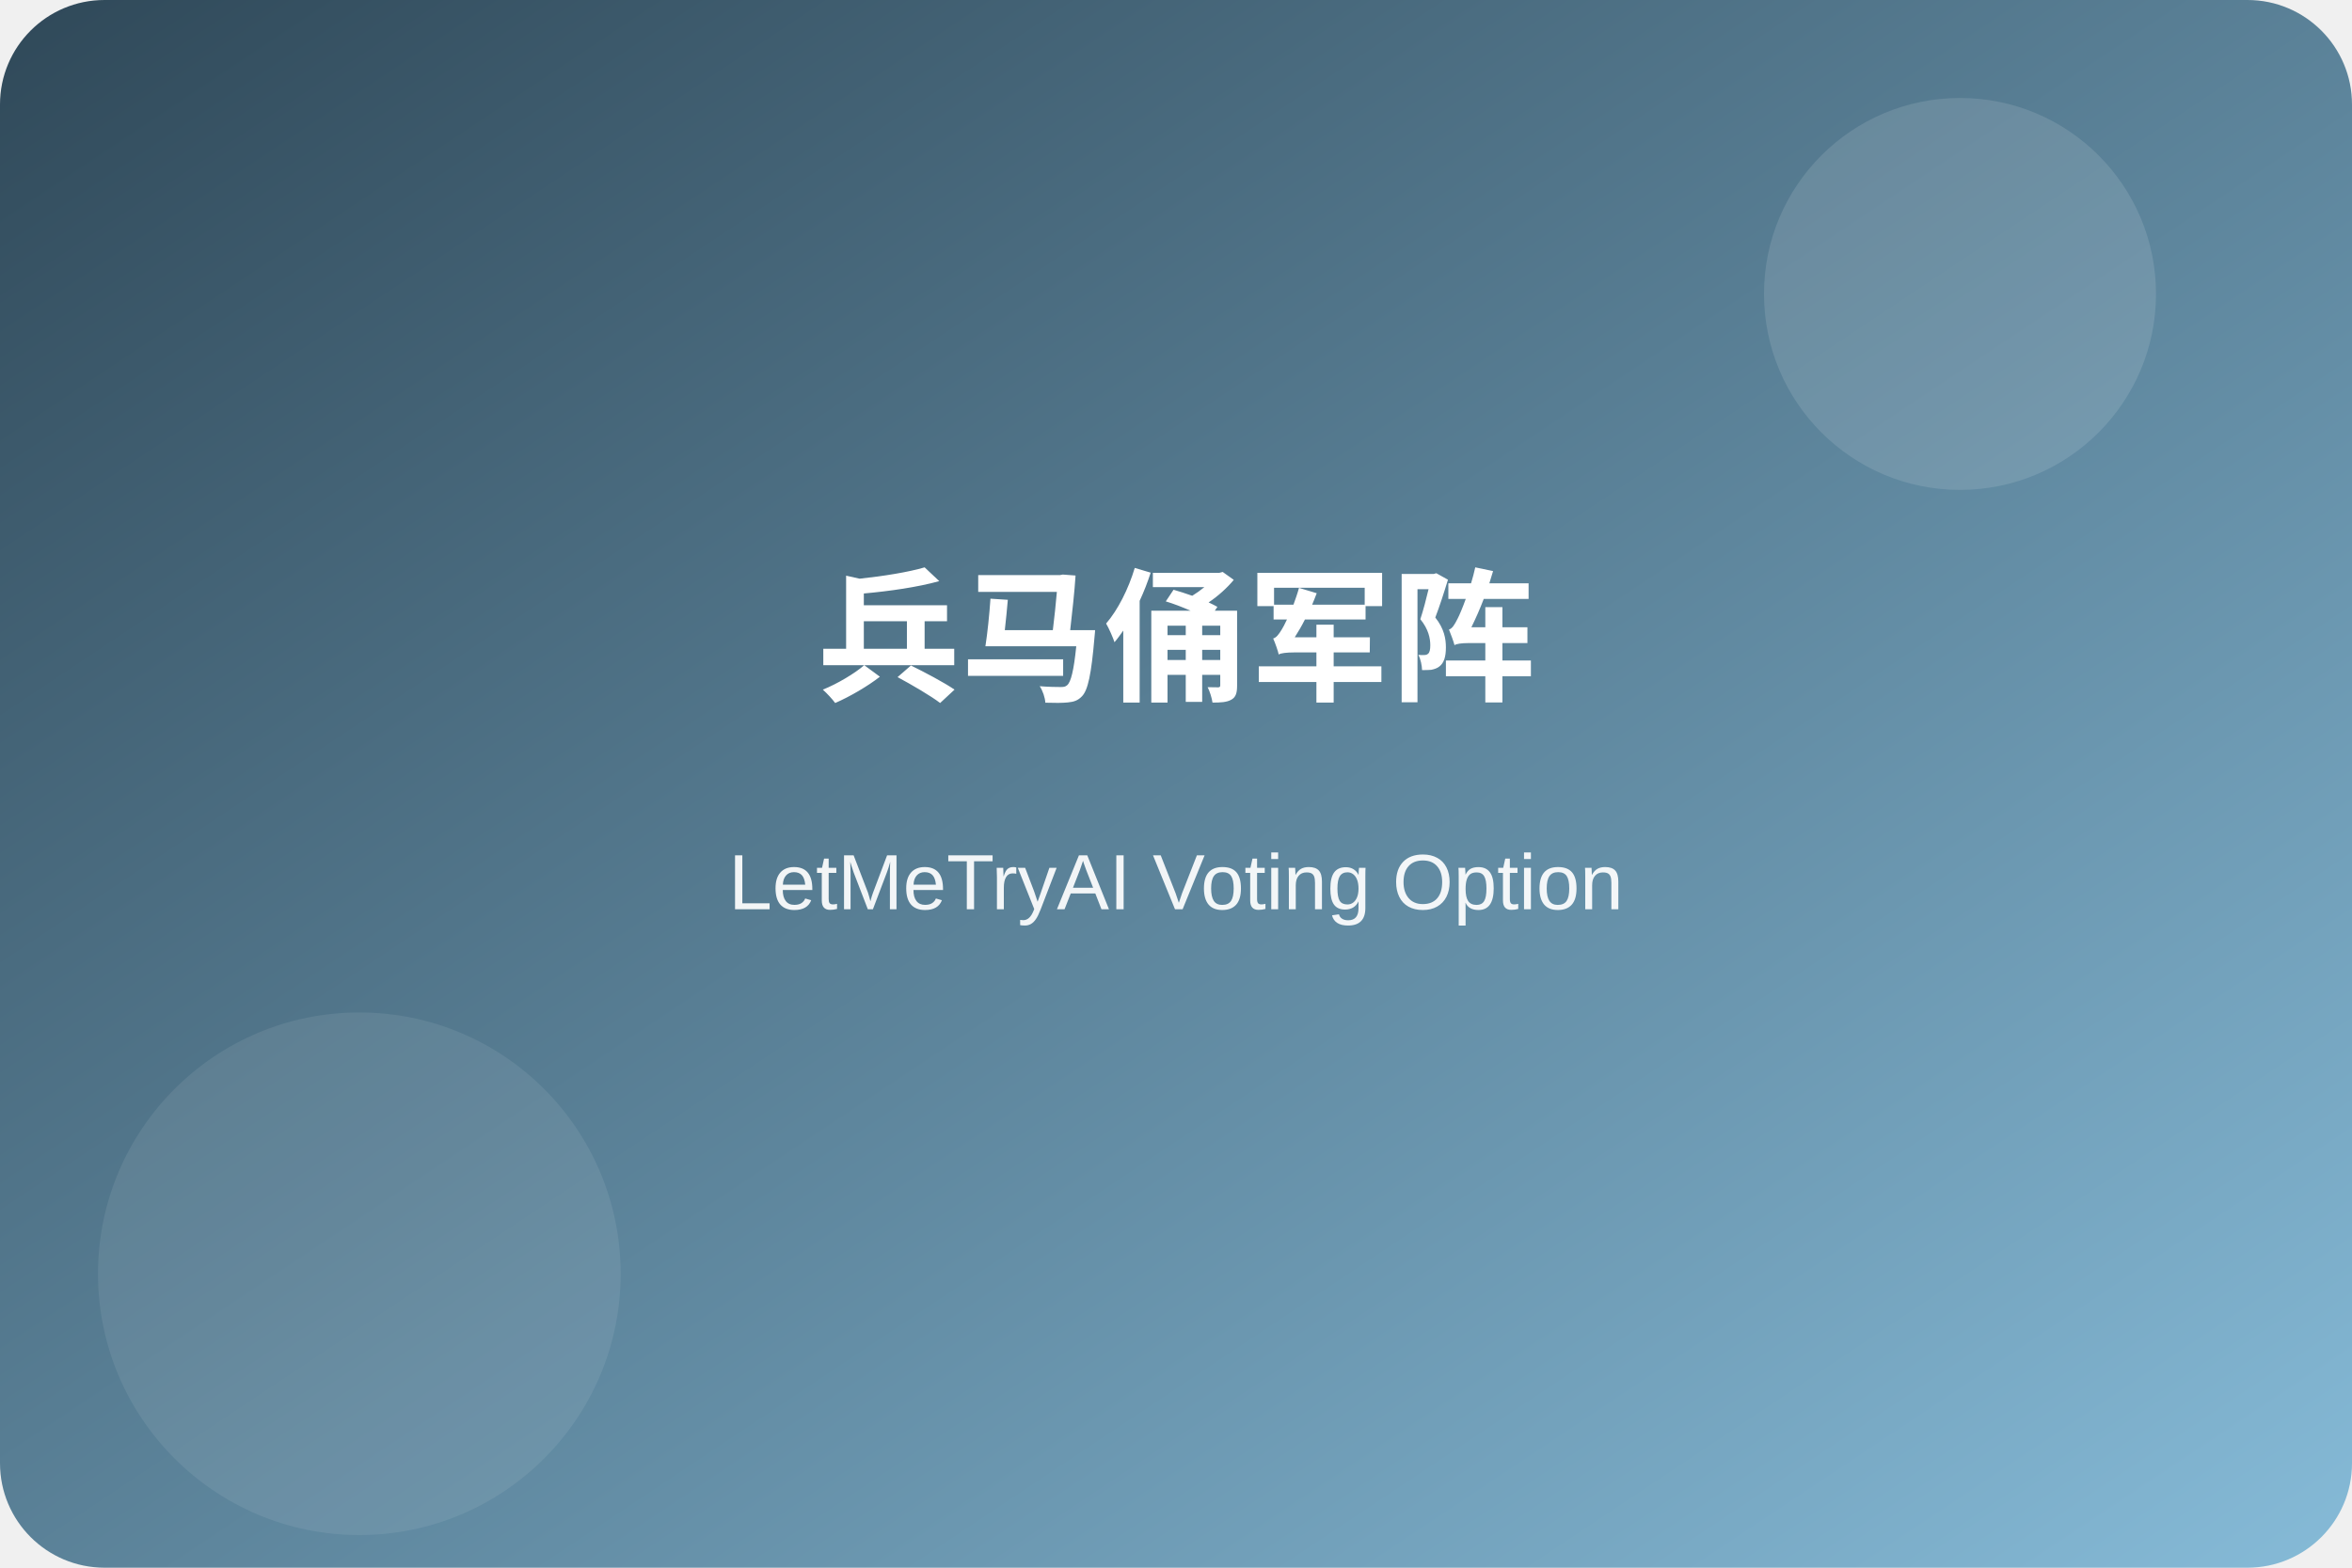
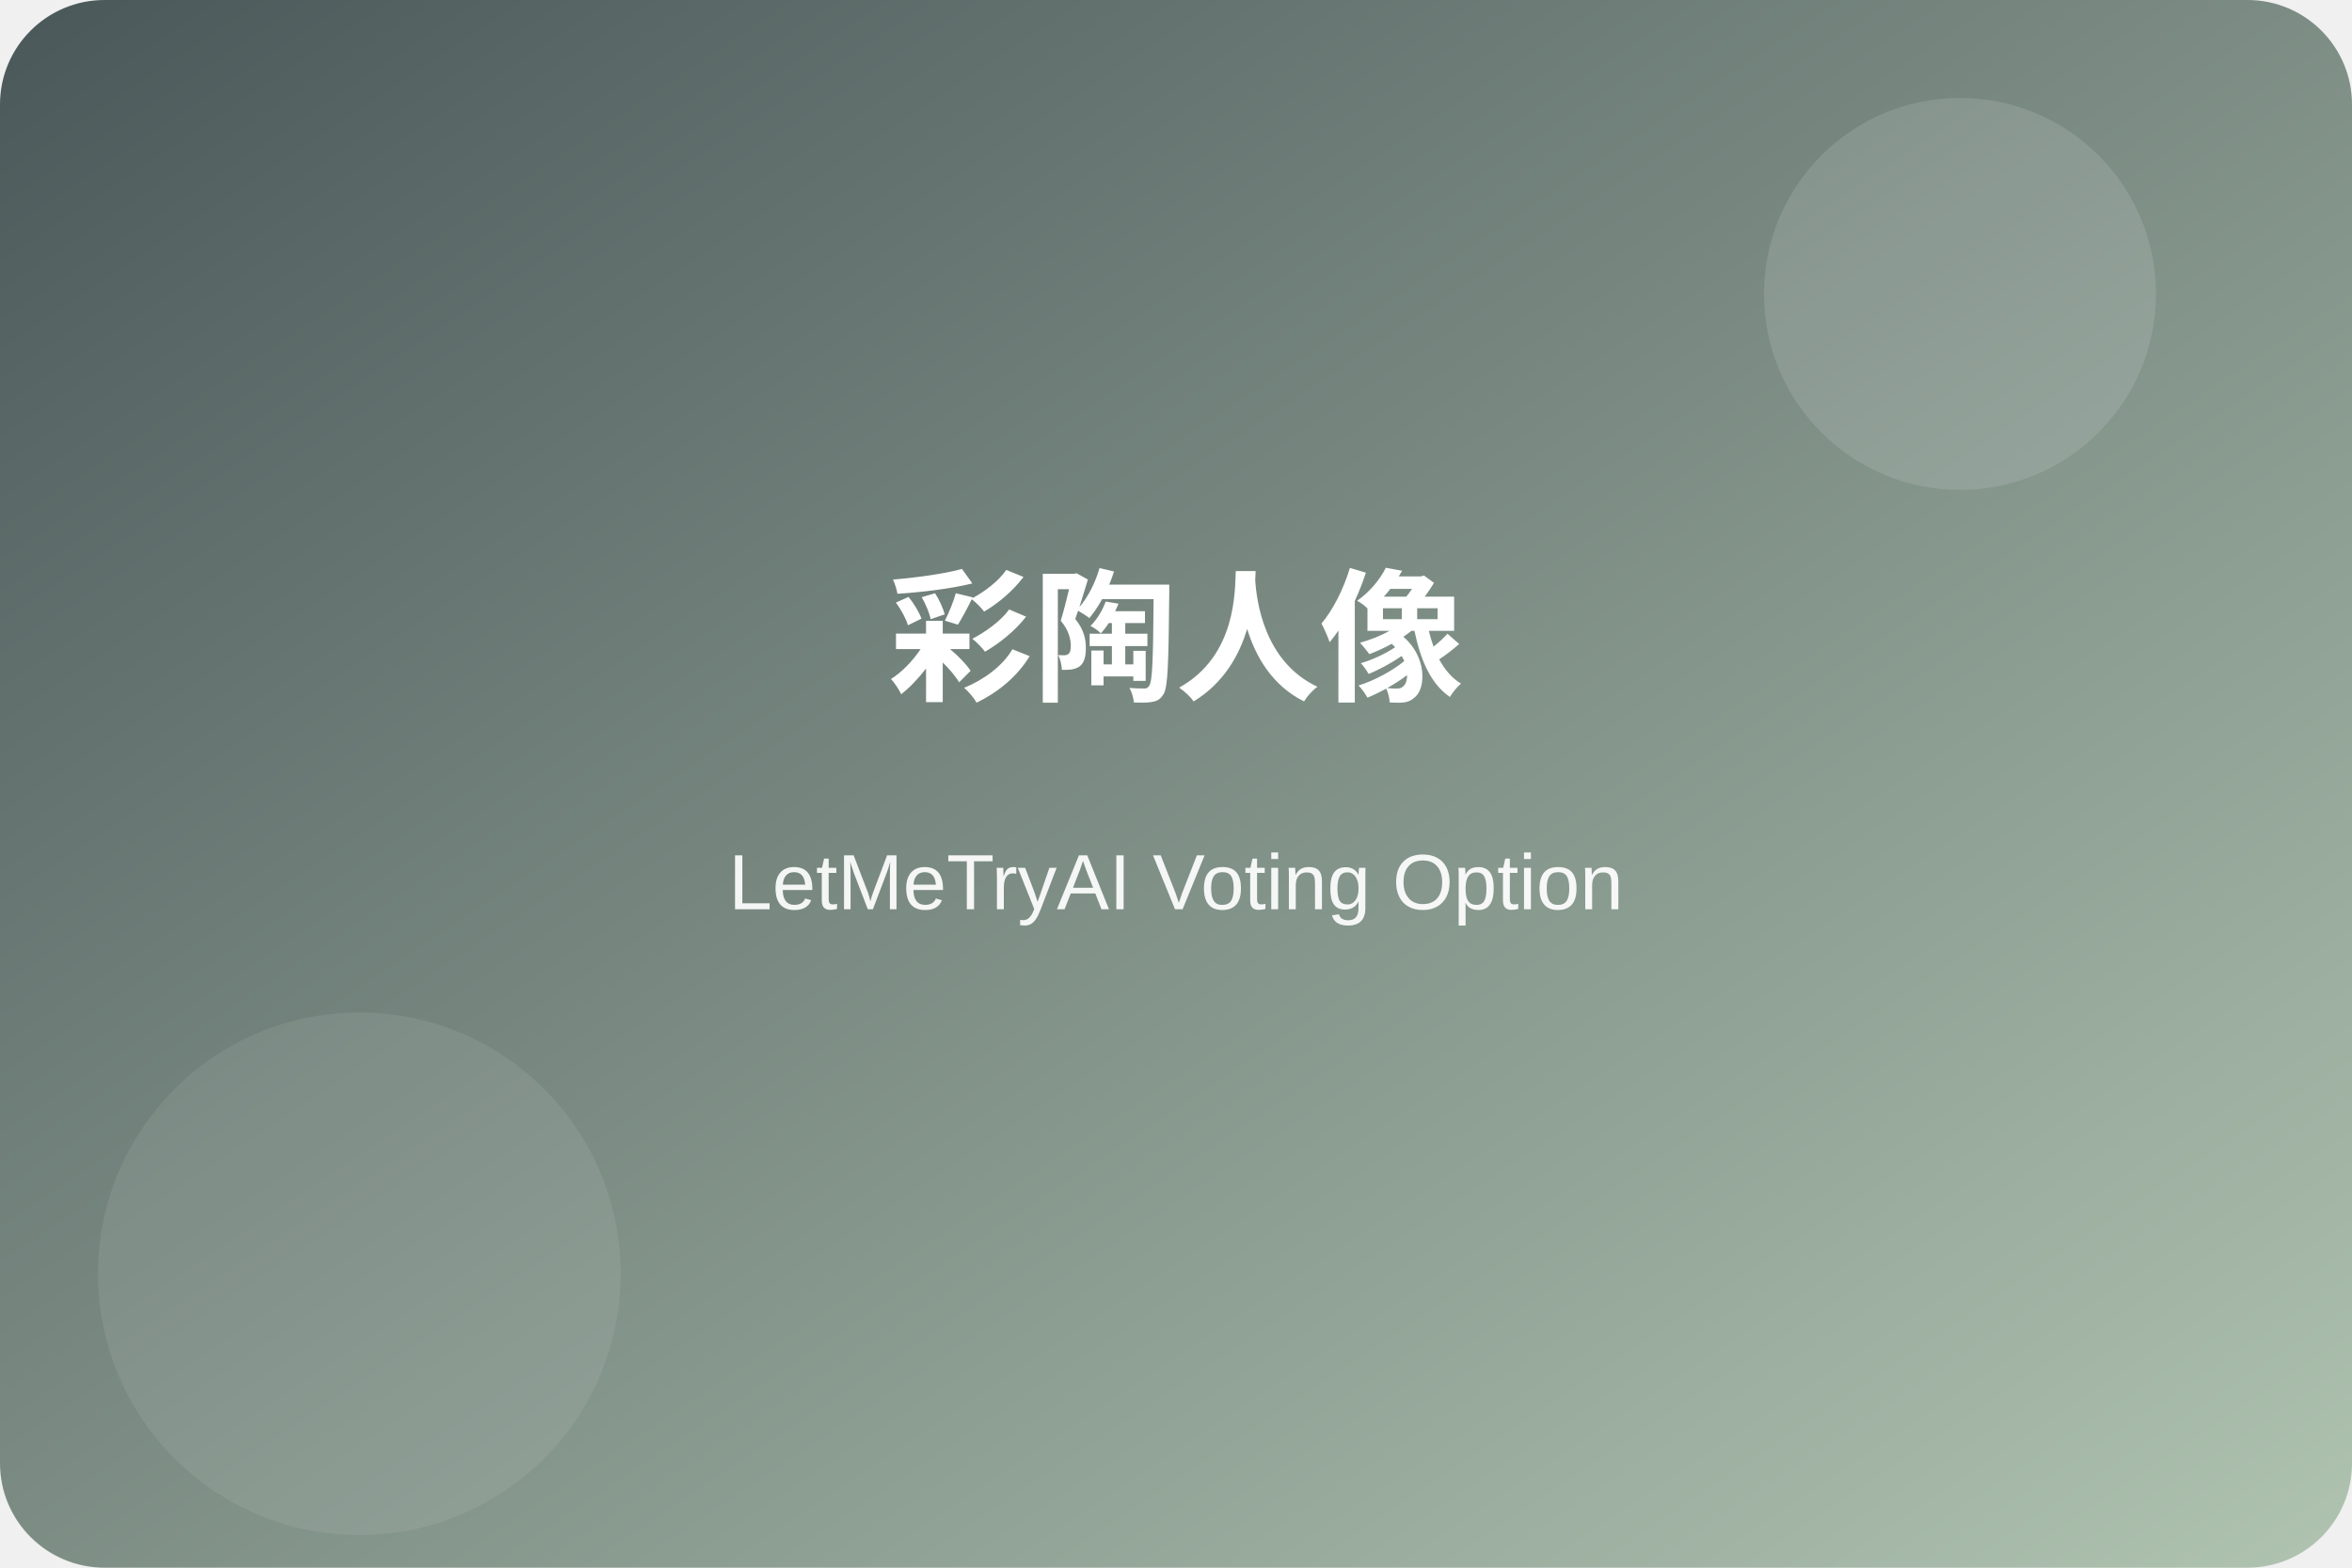
<svg xmlns="http://www.w3.org/2000/svg" width="720" height="480" viewBox="0 0 720 480">
  <defs>
-     <linearGradient id="grad-2" x1="0%" y1="0%" x2="100%" y2="100%">
-       <stop offset="0%" stop-color="#2f4858" />
-       <stop offset="100%" stop-color="#86bbd8" />
+     <linearGradient id="grad-3" x1="0%" y1="0%" x2="100%" y2="100%">
+       <stop offset="0%" stop-color="#4a5759" />
+       <stop offset="100%" stop-color="#b0c4b1" />
    </linearGradient>
  </defs>
-   <rect width="720" height="480" rx="32" fill="url(#grad-2)" />
+   <rect width="720" height="480" rx="32" fill="url(#grad-3)" />
  <circle cx="600" cy="90" r="60" fill="rgba(255,255,255,0.12)" />
  <circle cx="110" cy="390" r="80" fill="rgba(255,255,255,0.08)" />
-   <text x="50%" y="44%" text-anchor="middle" font-size="44" font-family="Arial,Helvetica,sans-serif" fill="#ffffff" font-weight="700">兵马俑军阵</text>
+   <text x="50%" y="44%" text-anchor="middle" font-size="44" font-family="Arial,Helvetica,sans-serif" fill="#ffffff" font-weight="700">彩陶人像</text>
  <text x="50%" y="58%" text-anchor="middle" font-size="24" font-family="Arial,Helvetica,sans-serif" fill="rgba(255,255,255,0.92)">LetMeTryAI Voting Option</text>
</svg>
